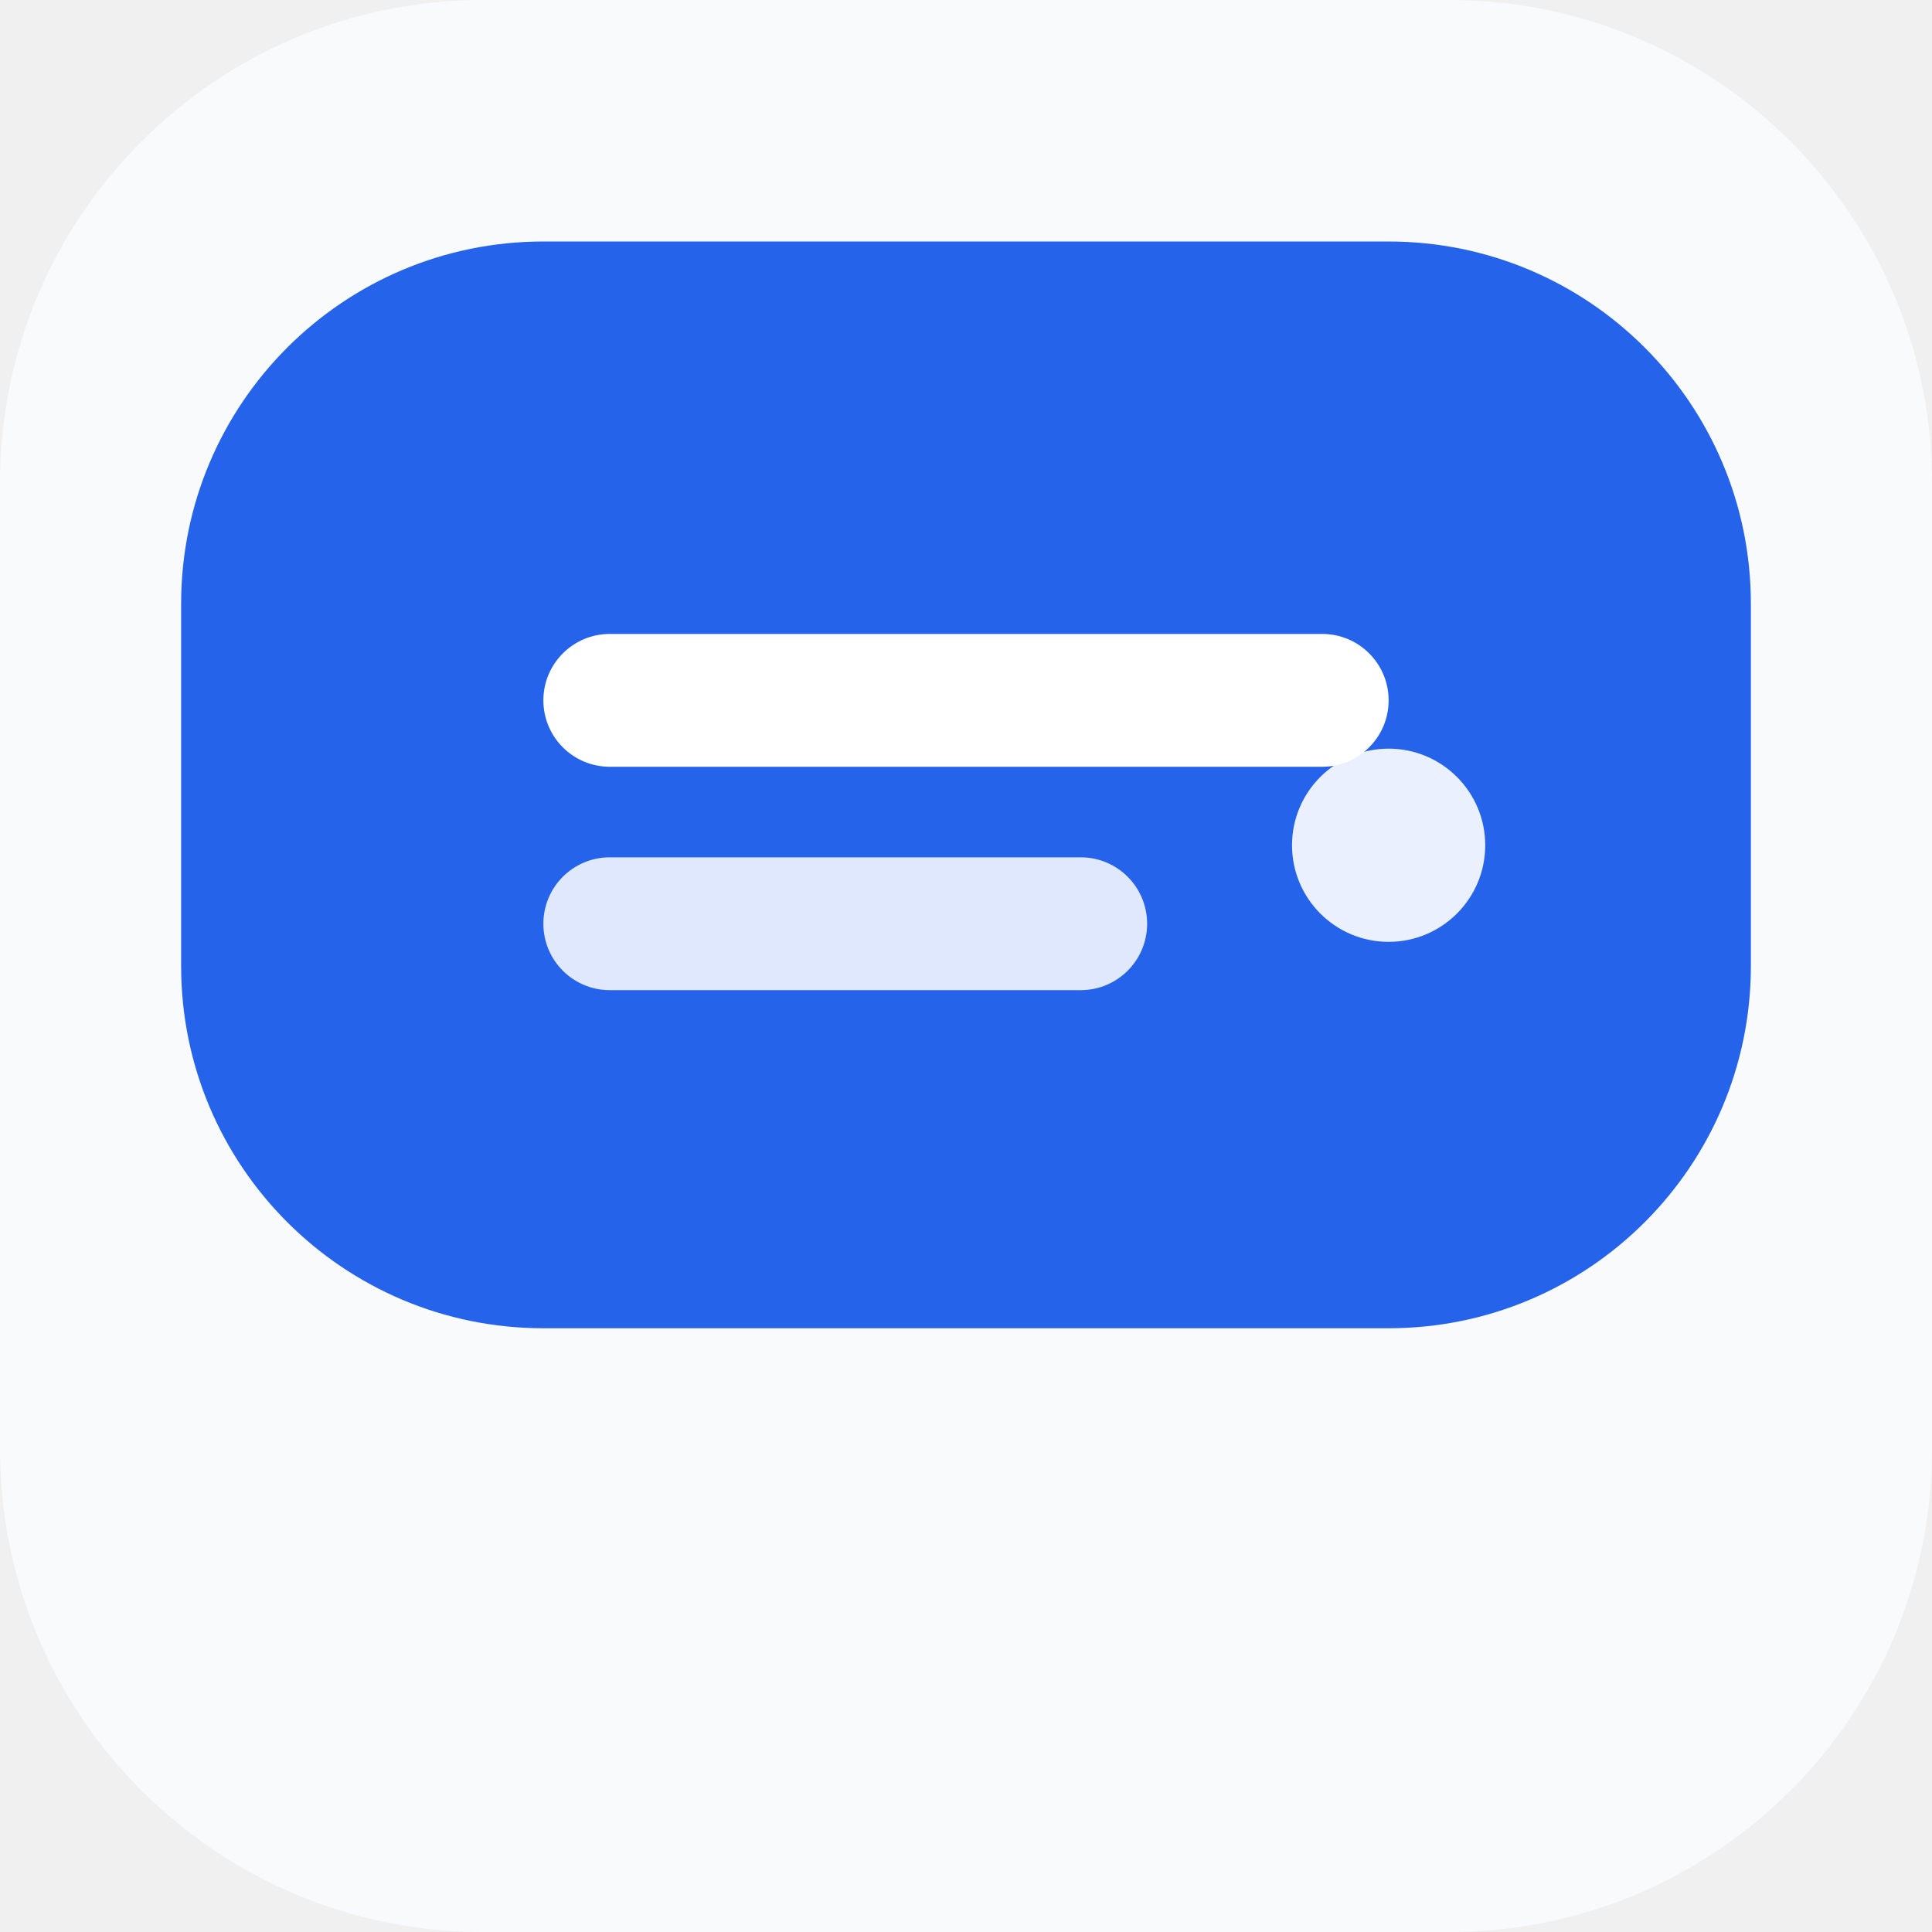
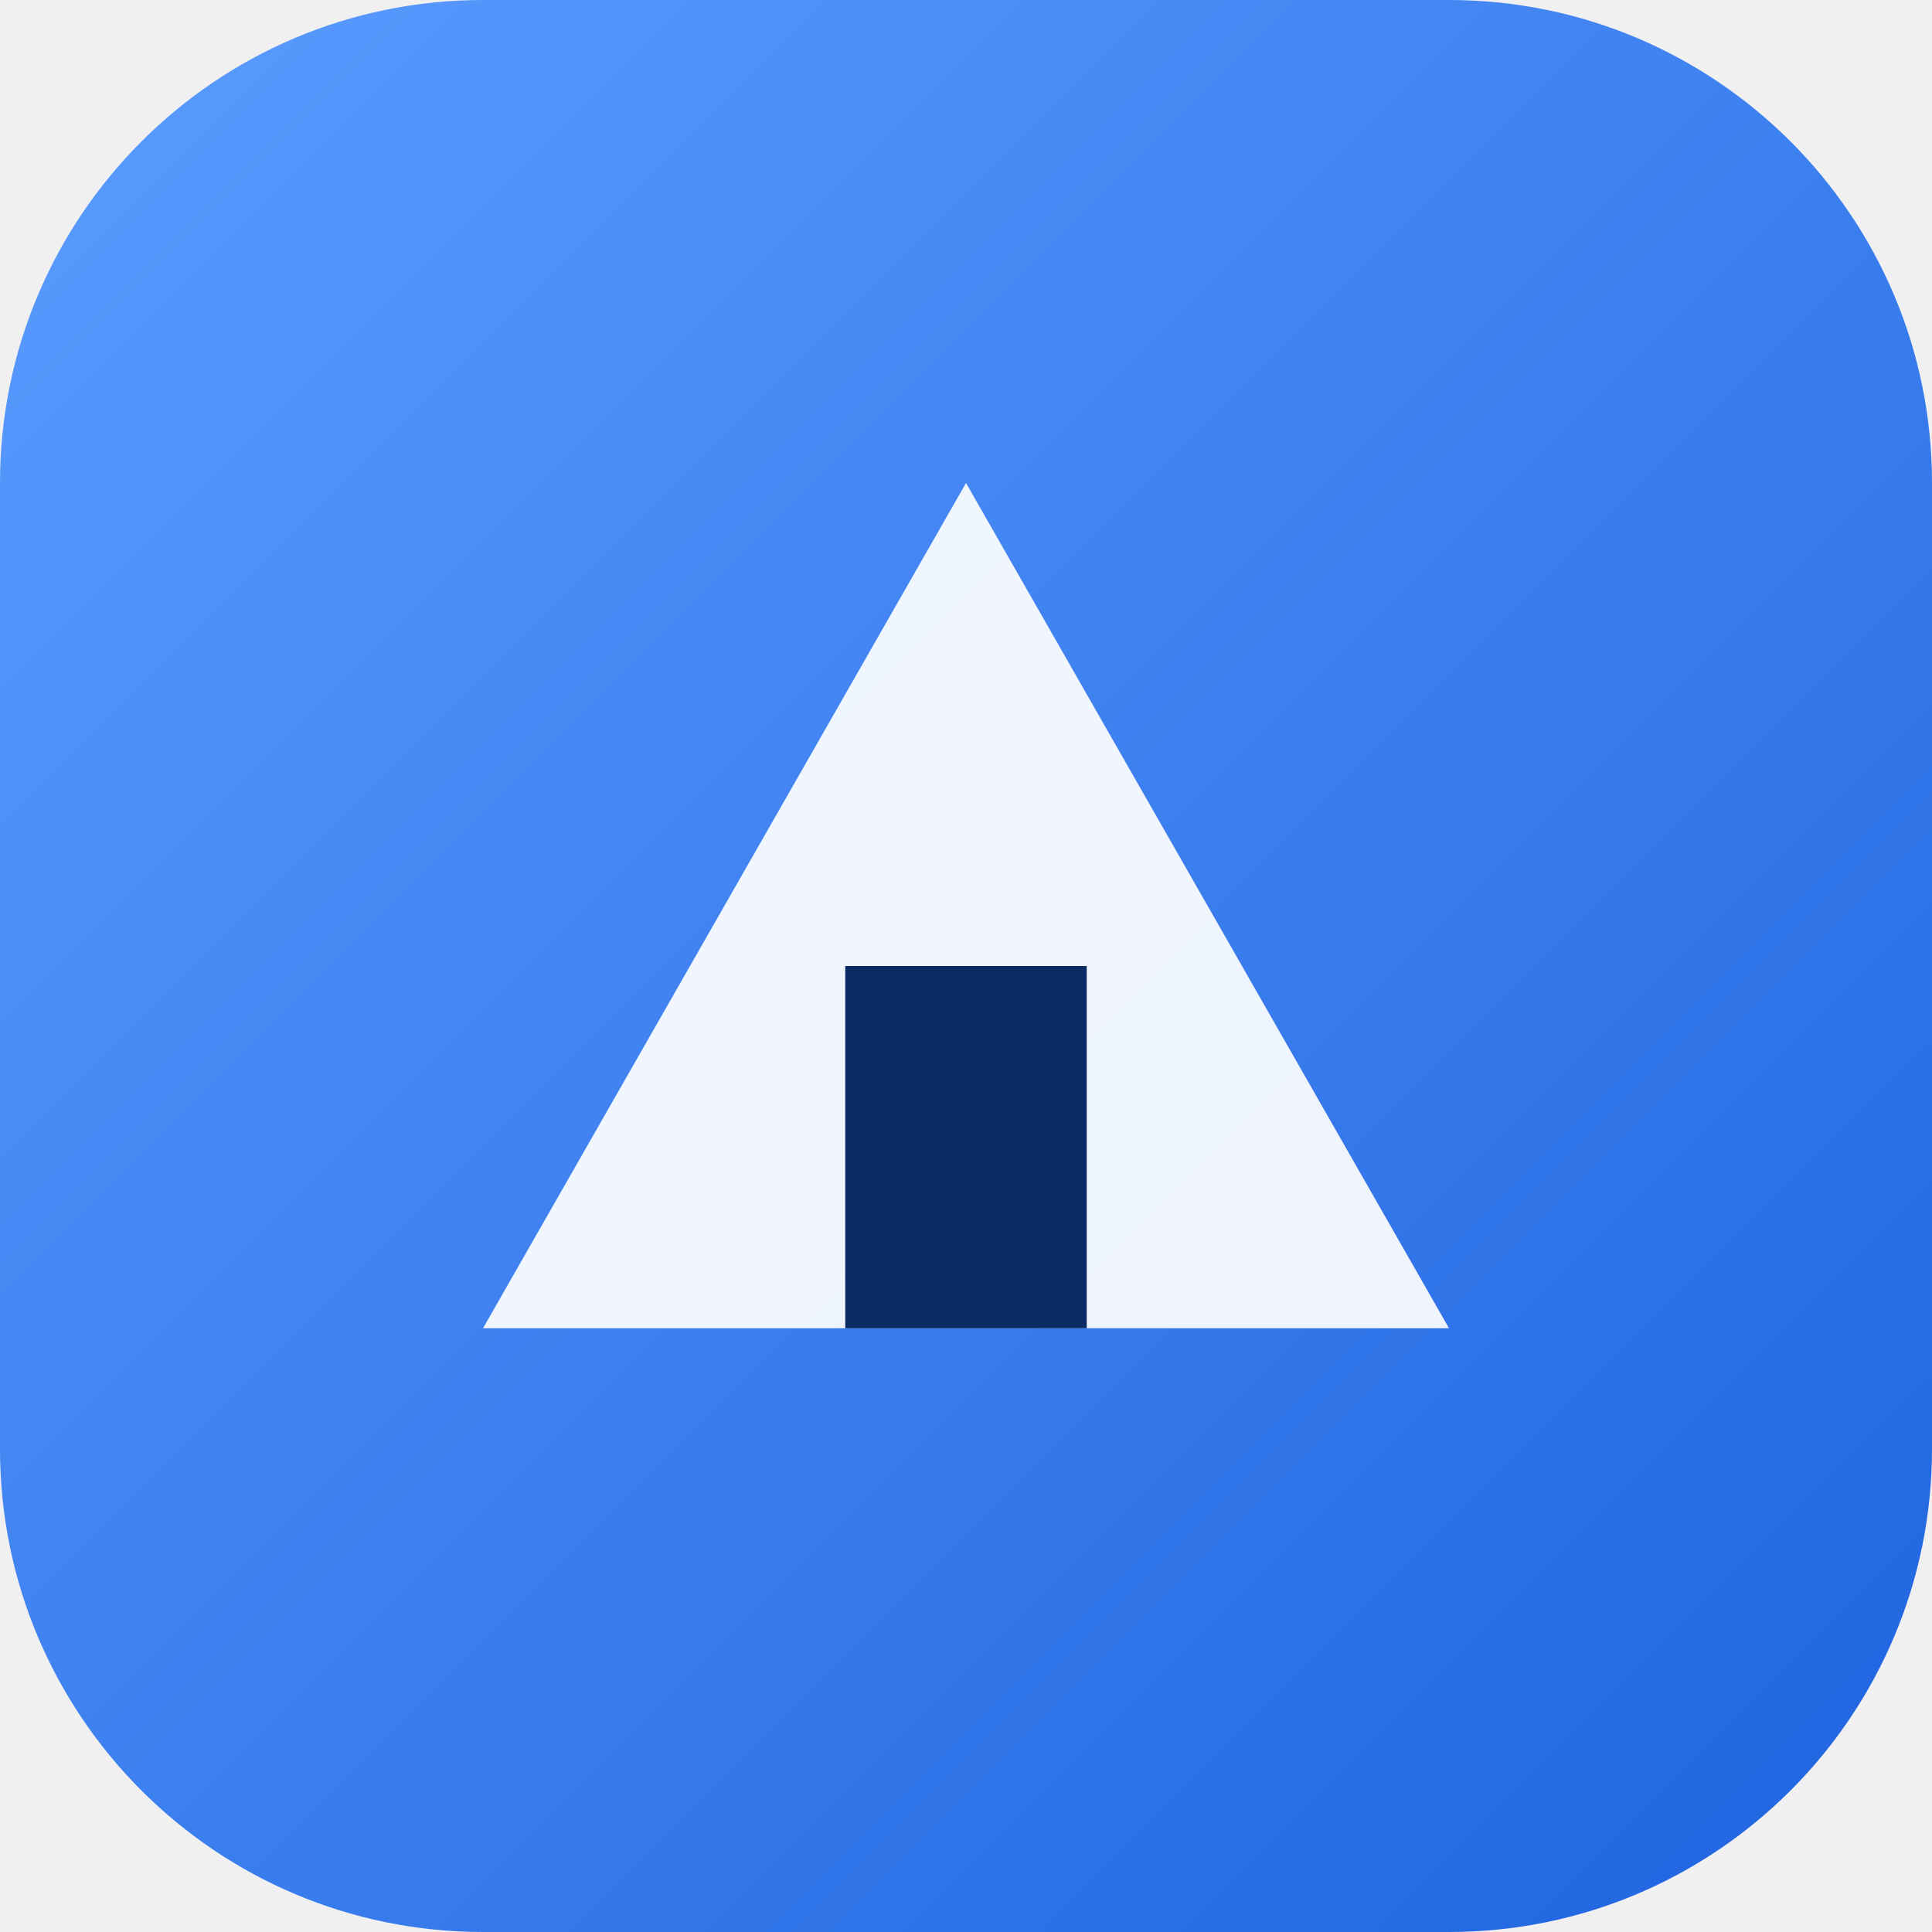
<svg xmlns="http://www.w3.org/2000/svg" width="32" height="32" viewBox="0 0 32 32">
-   <rect width="32" height="32" rx="8" fill="#f8fafc" />
-   <rect x="3" y="4" width="26" height="18" rx="6" fill="#2563eb" />
-   <path d="M9 22 L13.5 18 L9 18 Z" fill="#2563eb" />
-   <rect x="9" y="10.5" width="14" height="2.2" rx="1.1" fill="white" />
-   <rect x="9" y="14.2" width="10" height="2.2" rx="1.1" fill="white" opacity="0.85" />
-   <circle cx="23" cy="14" r="1.6" fill="white" opacity="0.9" />
+   <defs>
+     <linearGradient id="g" x1="0" x2="1" y1="0" y2="1">
+       <stop offset="0" stop-color="#5b9dff" />
+       <stop offset="1" stop-color="#1e63df" />
+     </linearGradient>
+   </defs>
+   <rect width="32" height="32" rx="8" fill="url(#g)" />
+   <path d="M8 22 L16 8 L24 22 Z" fill="white" opacity="0.92" />
+   <rect x="14" y="16" width="4" height="6" fill="#0c2a63" />
</svg>
